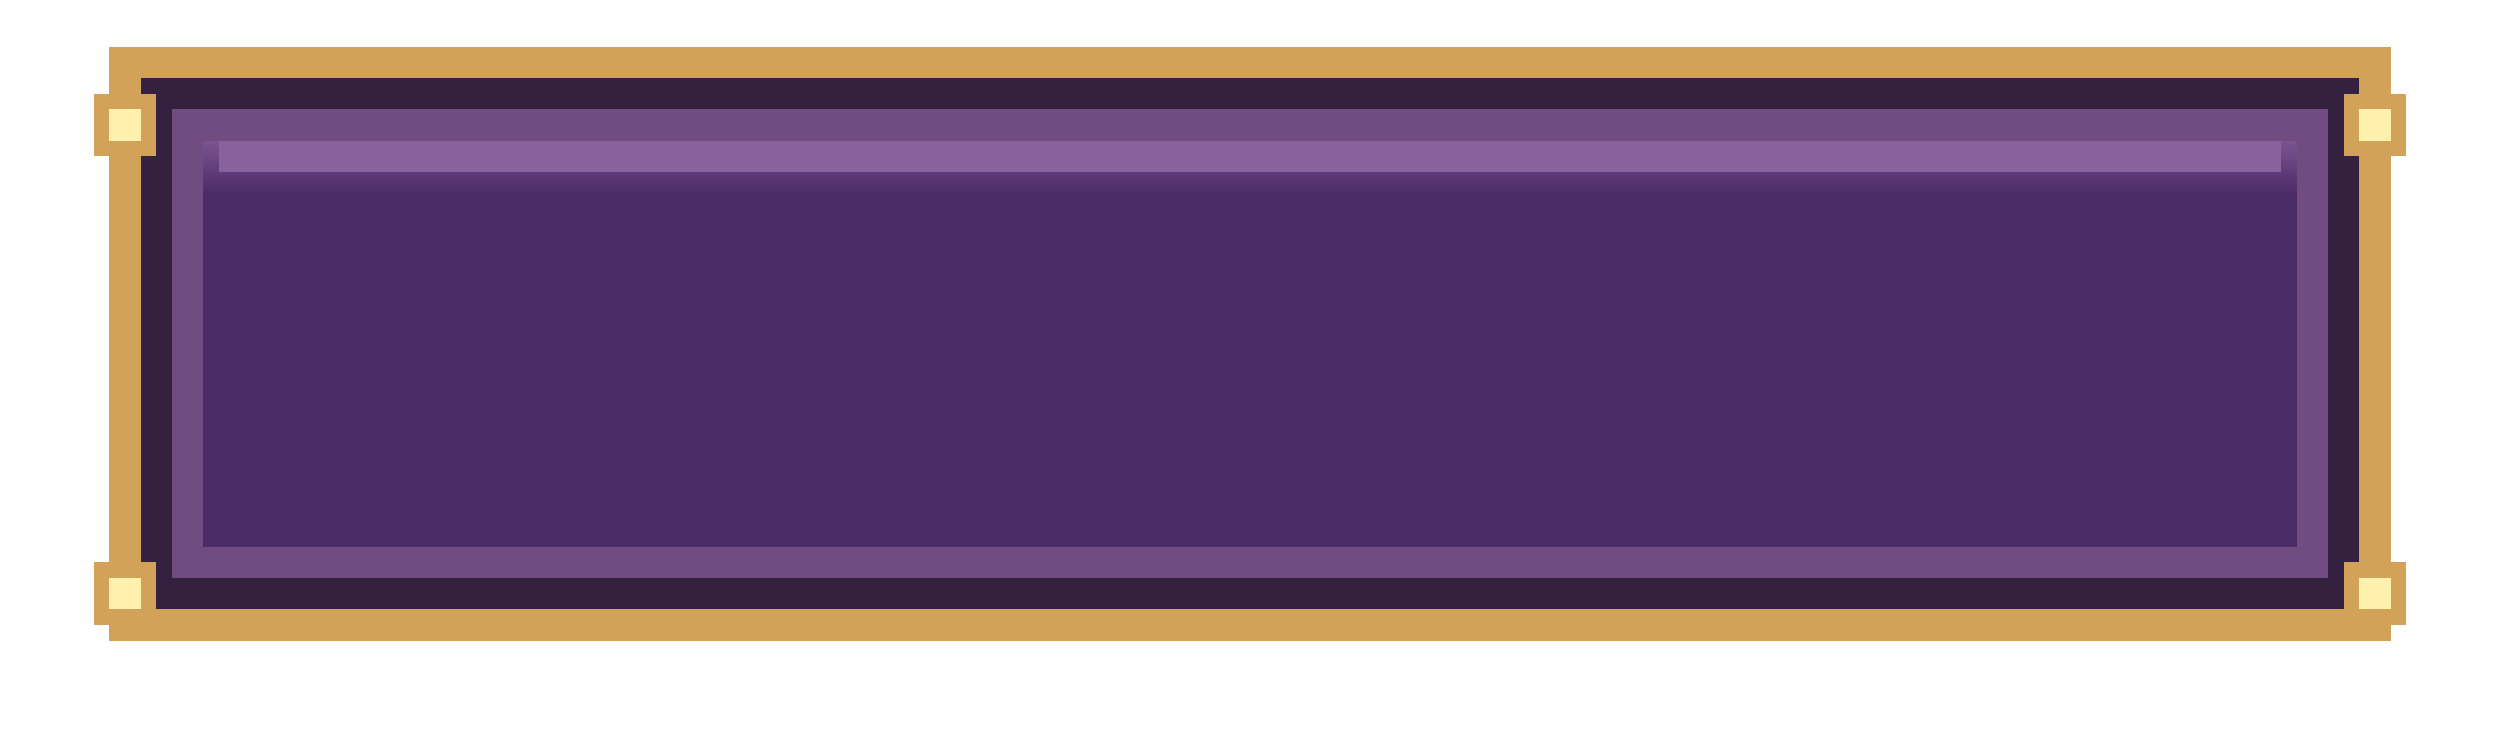
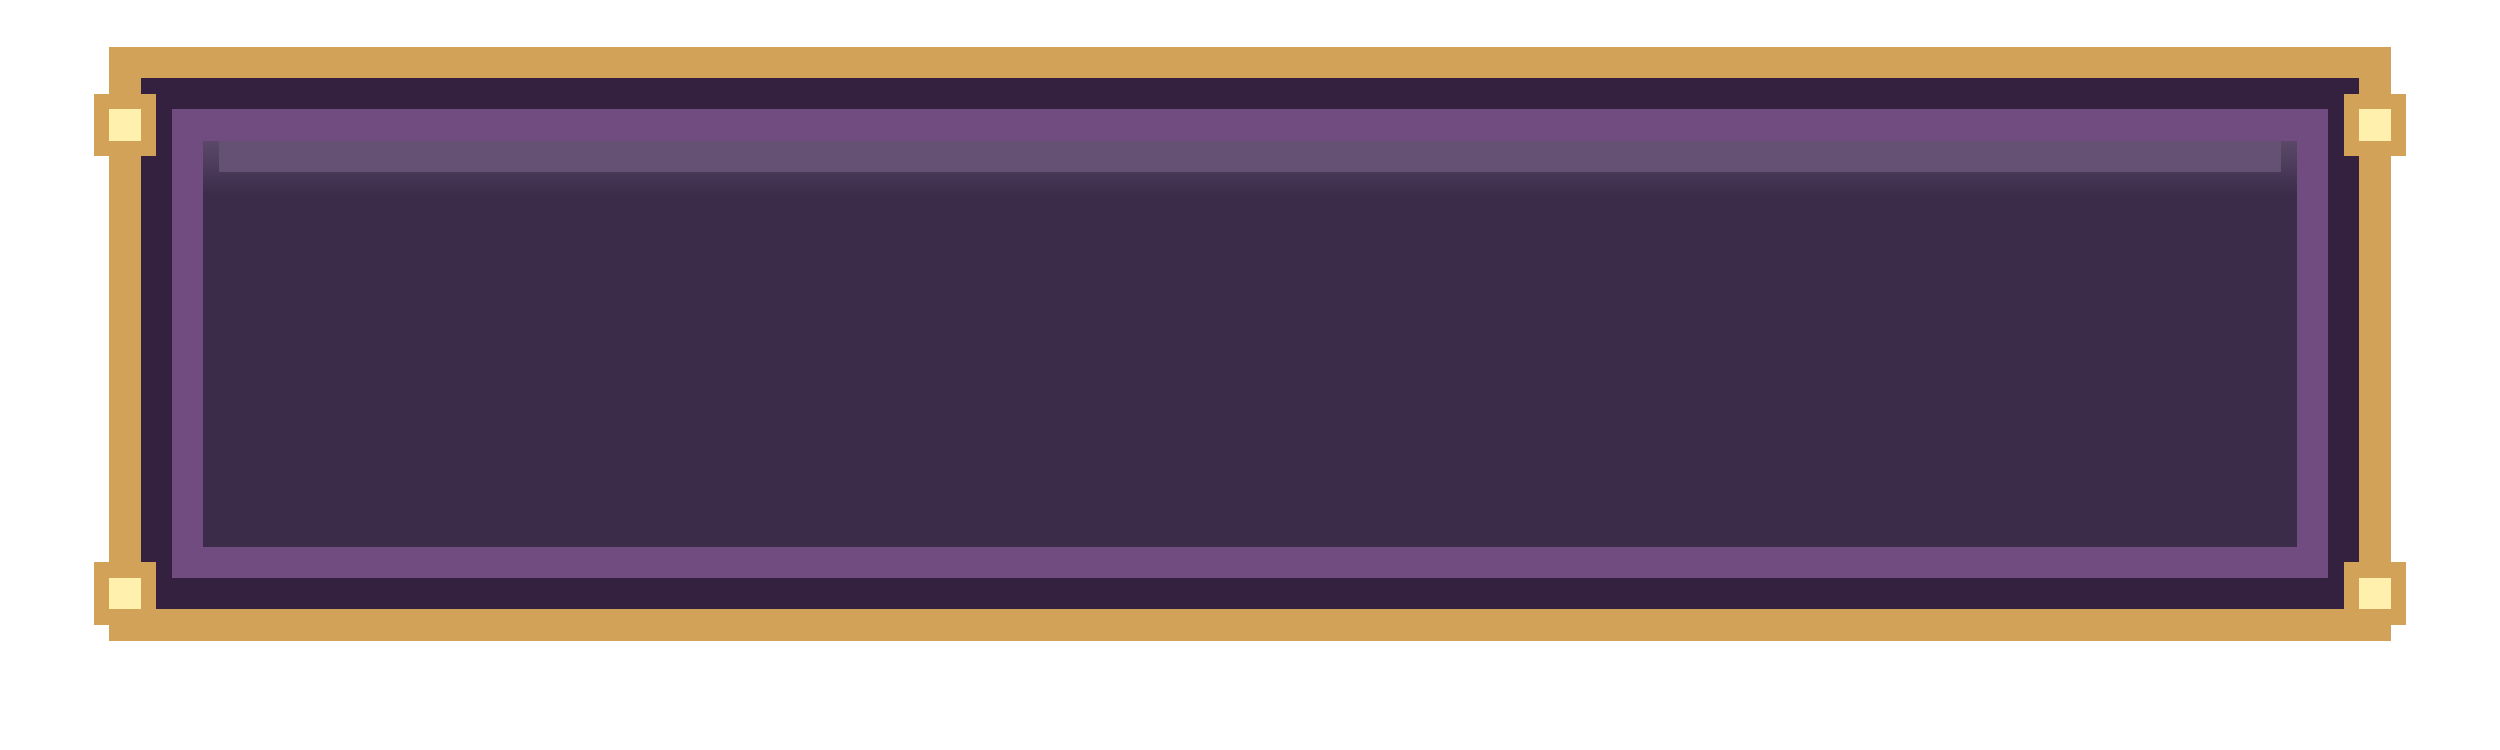
<svg xmlns="http://www.w3.org/2000/svg" width="160" height="48" viewBox="0 0 160 48">
  <defs>
    <linearGradient id="face" x2="0" y2="1">
-       <stop stop-color="#89619b" />
-       <stop offset=".16" stop-color="#4b2a68" />
-       <stop offset="1" stop-color="#4b2a68" />
+       <stop stop-color="#655173" />
+       <stop offset=".16" stop-color="#3b2c4a" />
+       <stop offset="1" stop-color="#3b2c4a" />
    </linearGradient>
  </defs>
  <g shape-rendering="crispEdges">
    <path d="M8 4H152V40H8Z" fill="#34203f" stroke="#d2a259" stroke-width="2" />
    <path d="M12 8H148V36H12Z" fill="url(#face)" stroke="#704c80" stroke-width="2" />
-     <path d="M14 10H146" stroke="#89619b" stroke-width="2" />
+     <path d="M14 10H146" stroke="#655173" stroke-width="2" />
    <rect x="6" y="6" width="4" height="4" fill="#d2a259" />
    <rect x="7" y="7" width="2" height="2" fill="#fff0ad" />
    <rect x="150" y="6" width="4" height="4" fill="#d2a259" />
    <rect x="151" y="7" width="2" height="2" fill="#fff0ad" />
    <rect x="6" y="36" width="4" height="4" fill="#d2a259" />
    <rect x="7" y="37" width="2" height="2" fill="#fff0ad" />
    <rect x="150" y="36" width="4" height="4" fill="#d2a259" />
    <rect x="151" y="37" width="2" height="2" fill="#fff0ad" />
  </g>
</svg>
